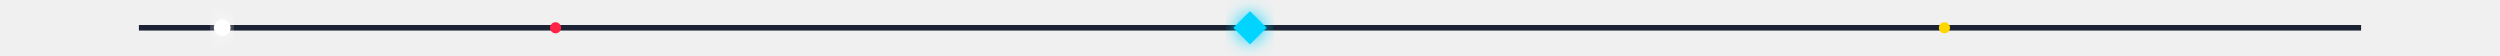
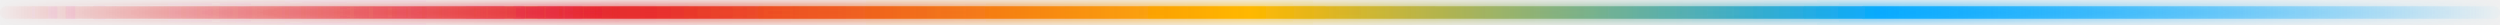
- <svg xmlns="http://www.w3.org/2000/svg" viewBox="0 0 900 20" width="100%" height="20">
+ <svg xmlns="http://www.w3.org/2000/svg" viewBox="0 0 800 8" width="100%" height="8">
  <defs>
-     <linearGradient id="cyber-line-grad" x1="0%" y1="0%" x2="100%" y2="0%">
-       <stop offset="0%" stop-color="#FF2244" stop-opacity="0" />
-       <stop offset="15%" stop-color="#FF2244" stop-opacity="0.8" />
-       <stop offset="50%" stop-color="#00D4FF" stop-opacity="1" />
-       <stop offset="85%" stop-color="#FFD700" stop-opacity="0.8" />
-       <stop offset="100%" stop-color="#FFD700" stop-opacity="0" />
+     <linearGradient id="laser-grad" x1="0%" y1="0%" x2="100%" y2="0%">
+       <stop offset="0%" stop-color="#E62429" stop-opacity="0" />
+       <stop offset="25%" stop-color="#E62429" stop-opacity="0.9" />
+       <stop offset="50%" stop-color="#FFB800" stop-opacity="1" />
+       <stop offset="75%" stop-color="#00A8FF" stop-opacity="0.9" />
+       <stop offset="100%" stop-color="#00A8FF" stop-opacity="0" />
    </linearGradient>
-     <linearGradient id="laser-pulse" x1="0%" y1="0%" x2="100%" y2="0%">
-       <stop offset="0%" stop-color="#00F0FF" stop-opacity="0" />
-       <stop offset="50%" stop-color="#FFFFFF" stop-opacity="1" />
-       <stop offset="100%" stop-color="#00F0FF" stop-opacity="0" />
-     </linearGradient>
-     <filter id="laser-glow" x="-20%" y="-100%" width="140%" height="300%">
-       <feGaussianBlur stdDeviation="3" result="blur" />
+     <filter id="laser-glow" x="-10%" y="-100%" width="120%" height="300%">
+       <feGaussianBlur stdDeviation="2" result="blur" />
      <feMerge>
        <feMergeNode in="blur" />
        <feMergeNode in="SourceGraphic" />
      </feMerge>
    </filter>
  </defs>
  <style>
-     @keyframes laser-sweep {
-       0% { transform: translateX(-200px); }
-       50% { transform: translateX(950px); }
-       100% { transform: translateX(-200px); }
+     @keyframes laser-pulse {
+       0%, 100% { opacity: 0.6; transform: scaleY(1); }
+       50% { opacity: 1; transform: scaleY(1.4); }
    }
-     @keyframes pulse-dot {
-       0%, 100% { opacity: 0.3; transform: scale(0.8); }
-       50% { opacity: 1; transform: scale(1.3); }
-     }
-     .laser-beam {
-       animation: laser-sweep 4s ease-in-out infinite;
-     }
-     .pulsing-diamond {
+     .laser-line {
      transform-origin: center;
-       animation: pulse-dot 2s infinite;
+       animation: laser-pulse 3s ease-in-out infinite;
    }
  </style>
-   <line x1="50" y1="10" x2="850" y2="10" stroke="#1a2233" stroke-width="2" />
-   <line x1="100" y1="10" x2="800" y2="10" stroke="url(#cyber-line-grad)" stroke-width="2" filter="url(#laser-glow)" />
-   <g class="laser-beam">
-     <line x1="0" y1="10" x2="160" y2="10" stroke="url(#laser-pulse)" stroke-width="4" filter="url(#laser-glow)" />
-     <circle cx="80" cy="10" r="3" fill="#FFFFFF" filter="url(#laser-glow)" />
-   </g>
-   <polygon points="450,4 456,10 450,16 444,10" fill="#00D4FF" class="pulsing-diamond" filter="url(#laser-glow)" />
-   <circle cx="200" cy="10" r="2" fill="#FF2244" />
-   <circle cx="700" cy="10" r="2" fill="#FFD700" />
+   <rect x="0" y="2" width="800" height="4" rx="2" fill="url(#laser-grad)" class="laser-line" filter="url(#laser-glow)" />
</svg>
